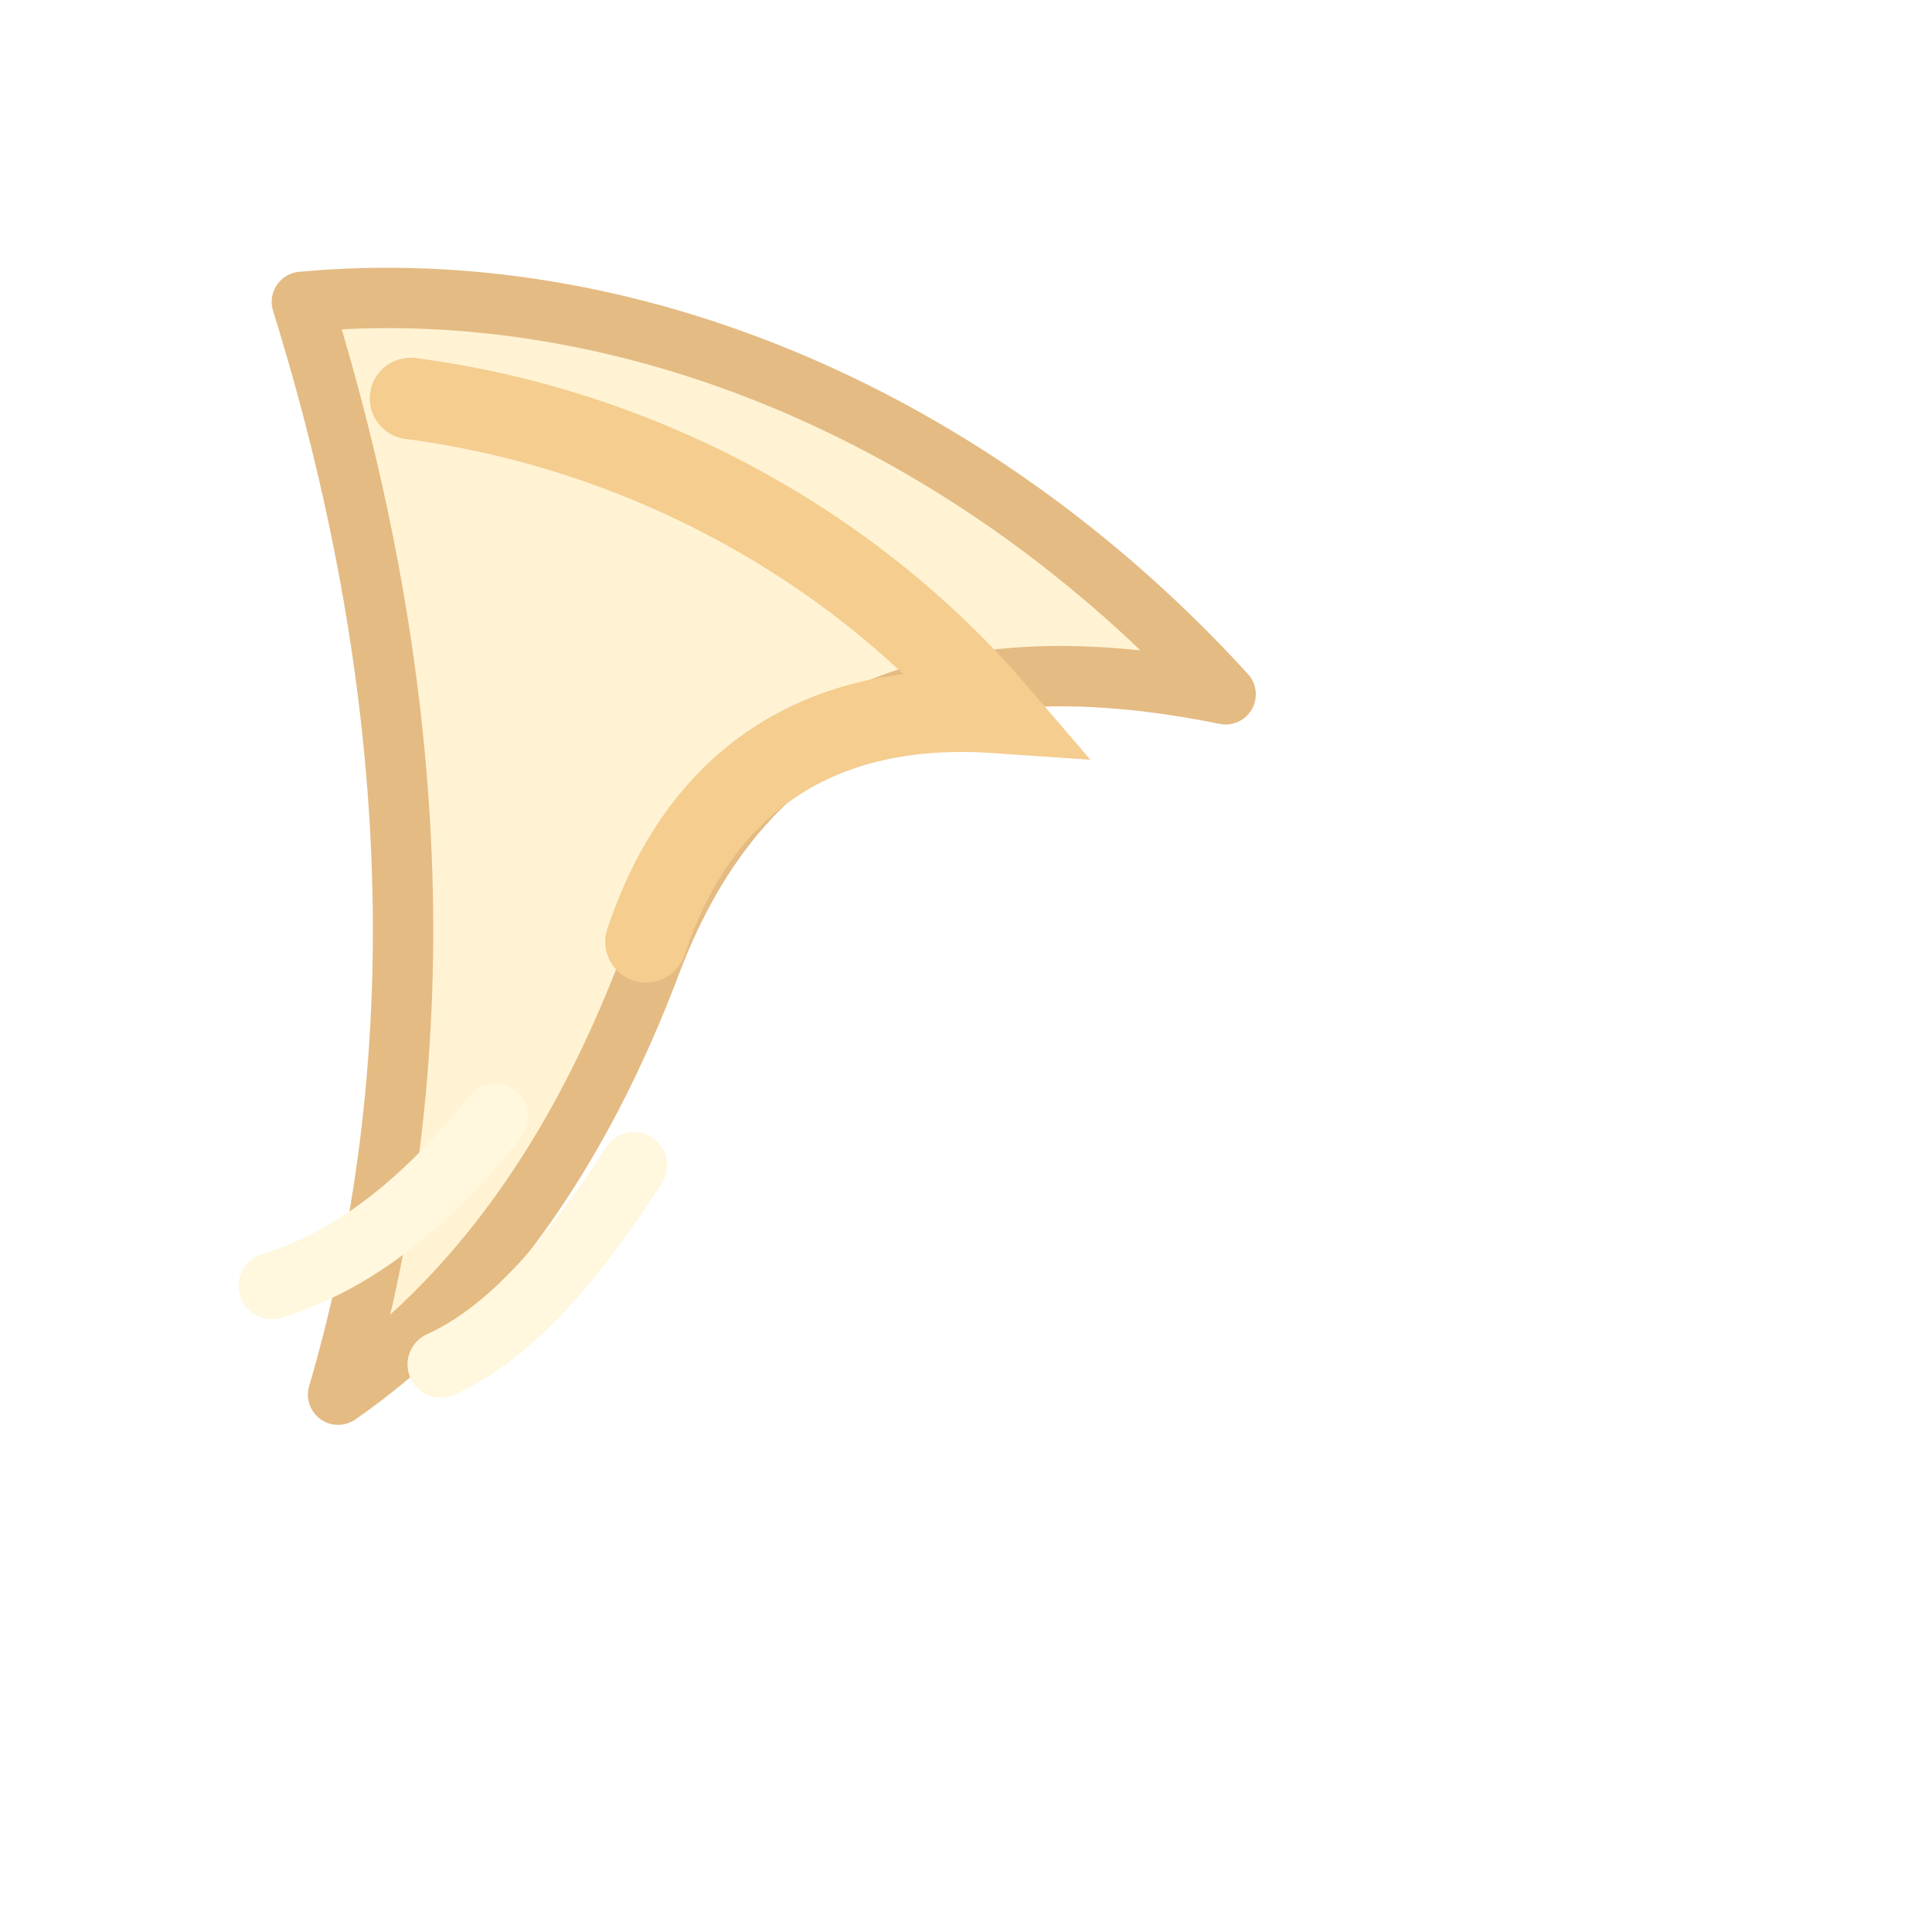
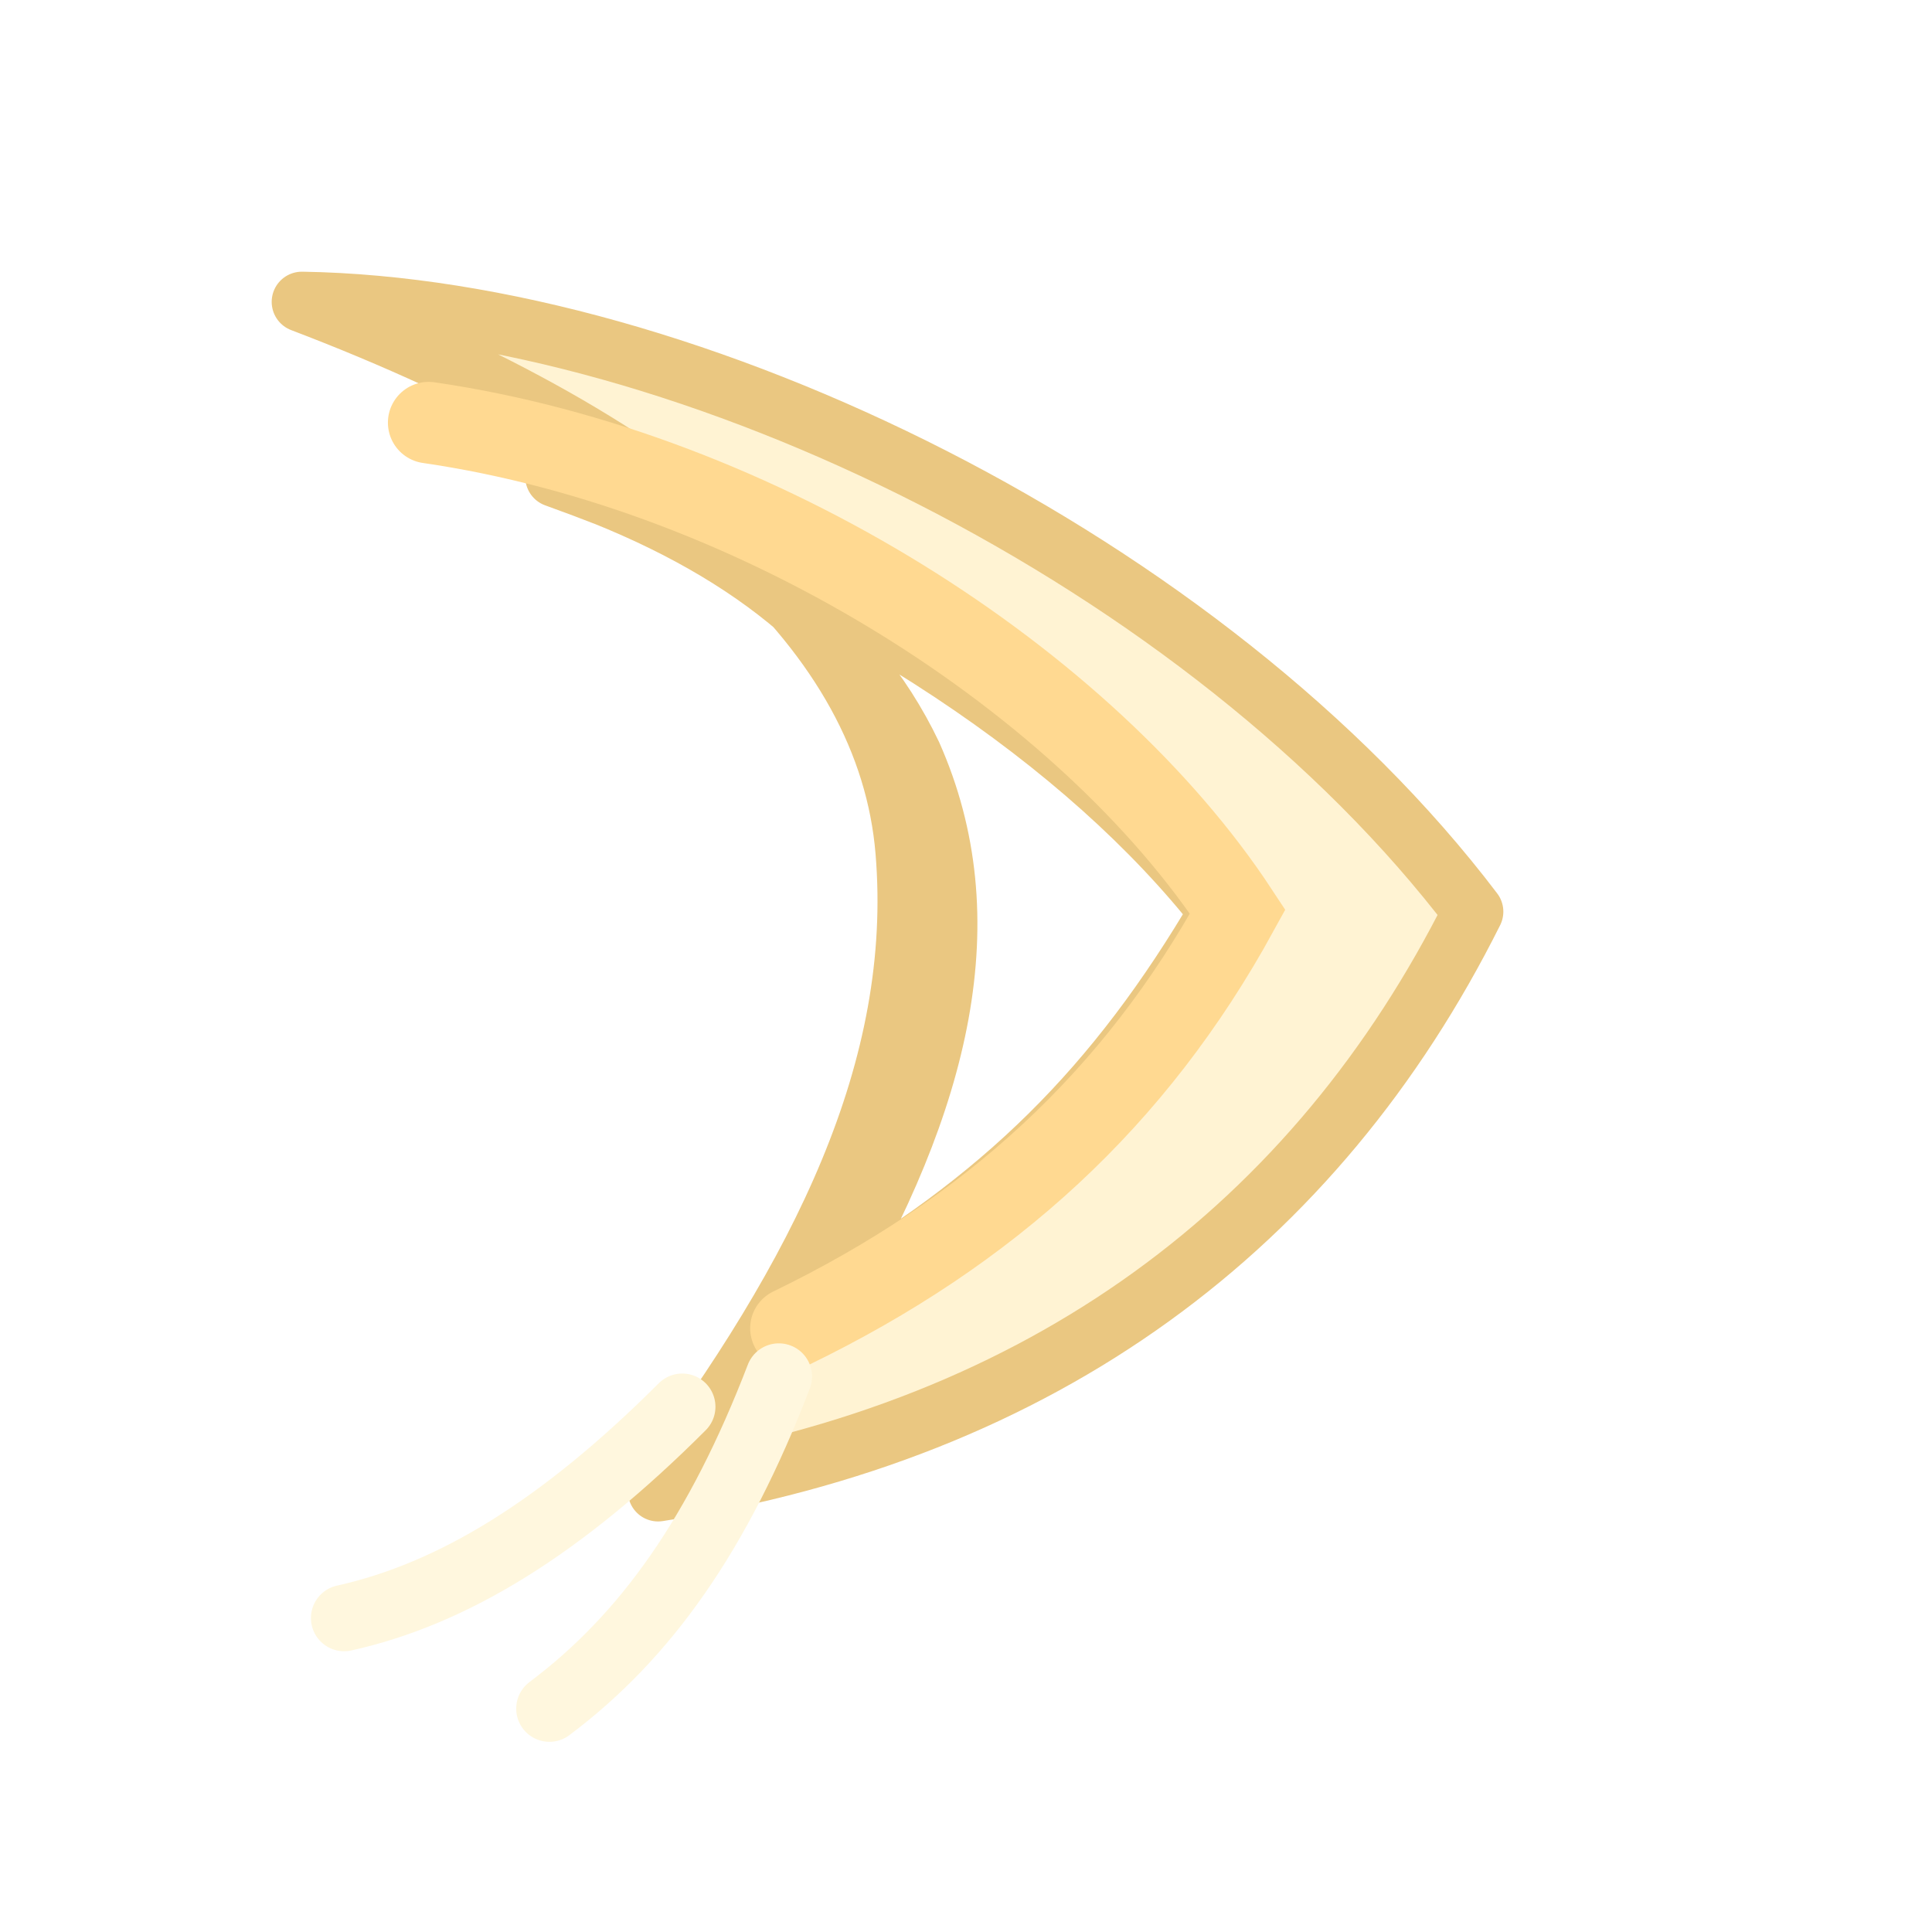
<svg xmlns="http://www.w3.org/2000/svg" width="32" height="32" viewBox="0 0 32 32" data-hotspot="5 5">
-   <path fill="#fff0c6" fill-opacity=".78" stroke="#e4bb83" stroke-linejoin="round" d="M5 5c5.4-.5 11.1 1.9 15.3 6.5-4.9-1-8 .5-9.5 4.4-1.2 3.2-2.9 5.6-5.2 7.2C7.3 17.3 6.9 11.1 5 5Z" />
-   <path fill="none" stroke="#f4cd8f" stroke-width="1.35" stroke-linecap="round" d="M6.8 6.6c3.8.5 7.3 2.4 9.7 5.2-2.9-.2-4.9 1.1-5.8 3.8" />
-   <path fill="none" stroke="#fff7de" stroke-width="1.1" stroke-linecap="round" d="M8.2 18.5c-1.2 1.5-2.4 2.4-3.7 2.8M10.5 19.3c-1.1 1.7-2.1 2.8-3.2 3.3" />
+   <path data-part="body" fill-rule="evenodd" fill="#fff0c6" fill-opacity=".78" stroke="#eac781" stroke-linejoin="round" d="M5 5C11.4 5.1 20 9.3 24.4 15.1C21.8 20.3 17.3 23.7 10.9 24.7C13.6 21.1 15.3 17.7 15 14.1C14.7 10.5 11.3 7.4 5 5ZM9.2 7.9C14.2 9.7 18 12.3 20.2 15.1C18.5 18 16.6 19.9 13.6 21.6C15.6 18.2 16.3 15.2 15.1 12.5C14.1 10.4 12.1 8.9 9.2 7.9Z" />
+   <path data-part="spine" fill="none" stroke="#ffd991" stroke-width="1.35" stroke-linecap="round" d="M7.1 7C12.6 7.8 18 11.3 20.5 15.1C18.8 18.2 16.4 20.4 13.1 22" />
+   <path data-part="tail" fill="none" stroke="#fff7de" stroke-width="1.1" stroke-linecap="round" d="M11.3 23.3C9.3 25.3 7.5 26.4 5.7 26.8" />
+   <path data-part="tail" fill="none" stroke="#fff7de" stroke-width="1.1" stroke-linecap="round" d="M12.9 22.8C11.9 25.4 10.7 27.1 9.1 28.3" />
</svg>
